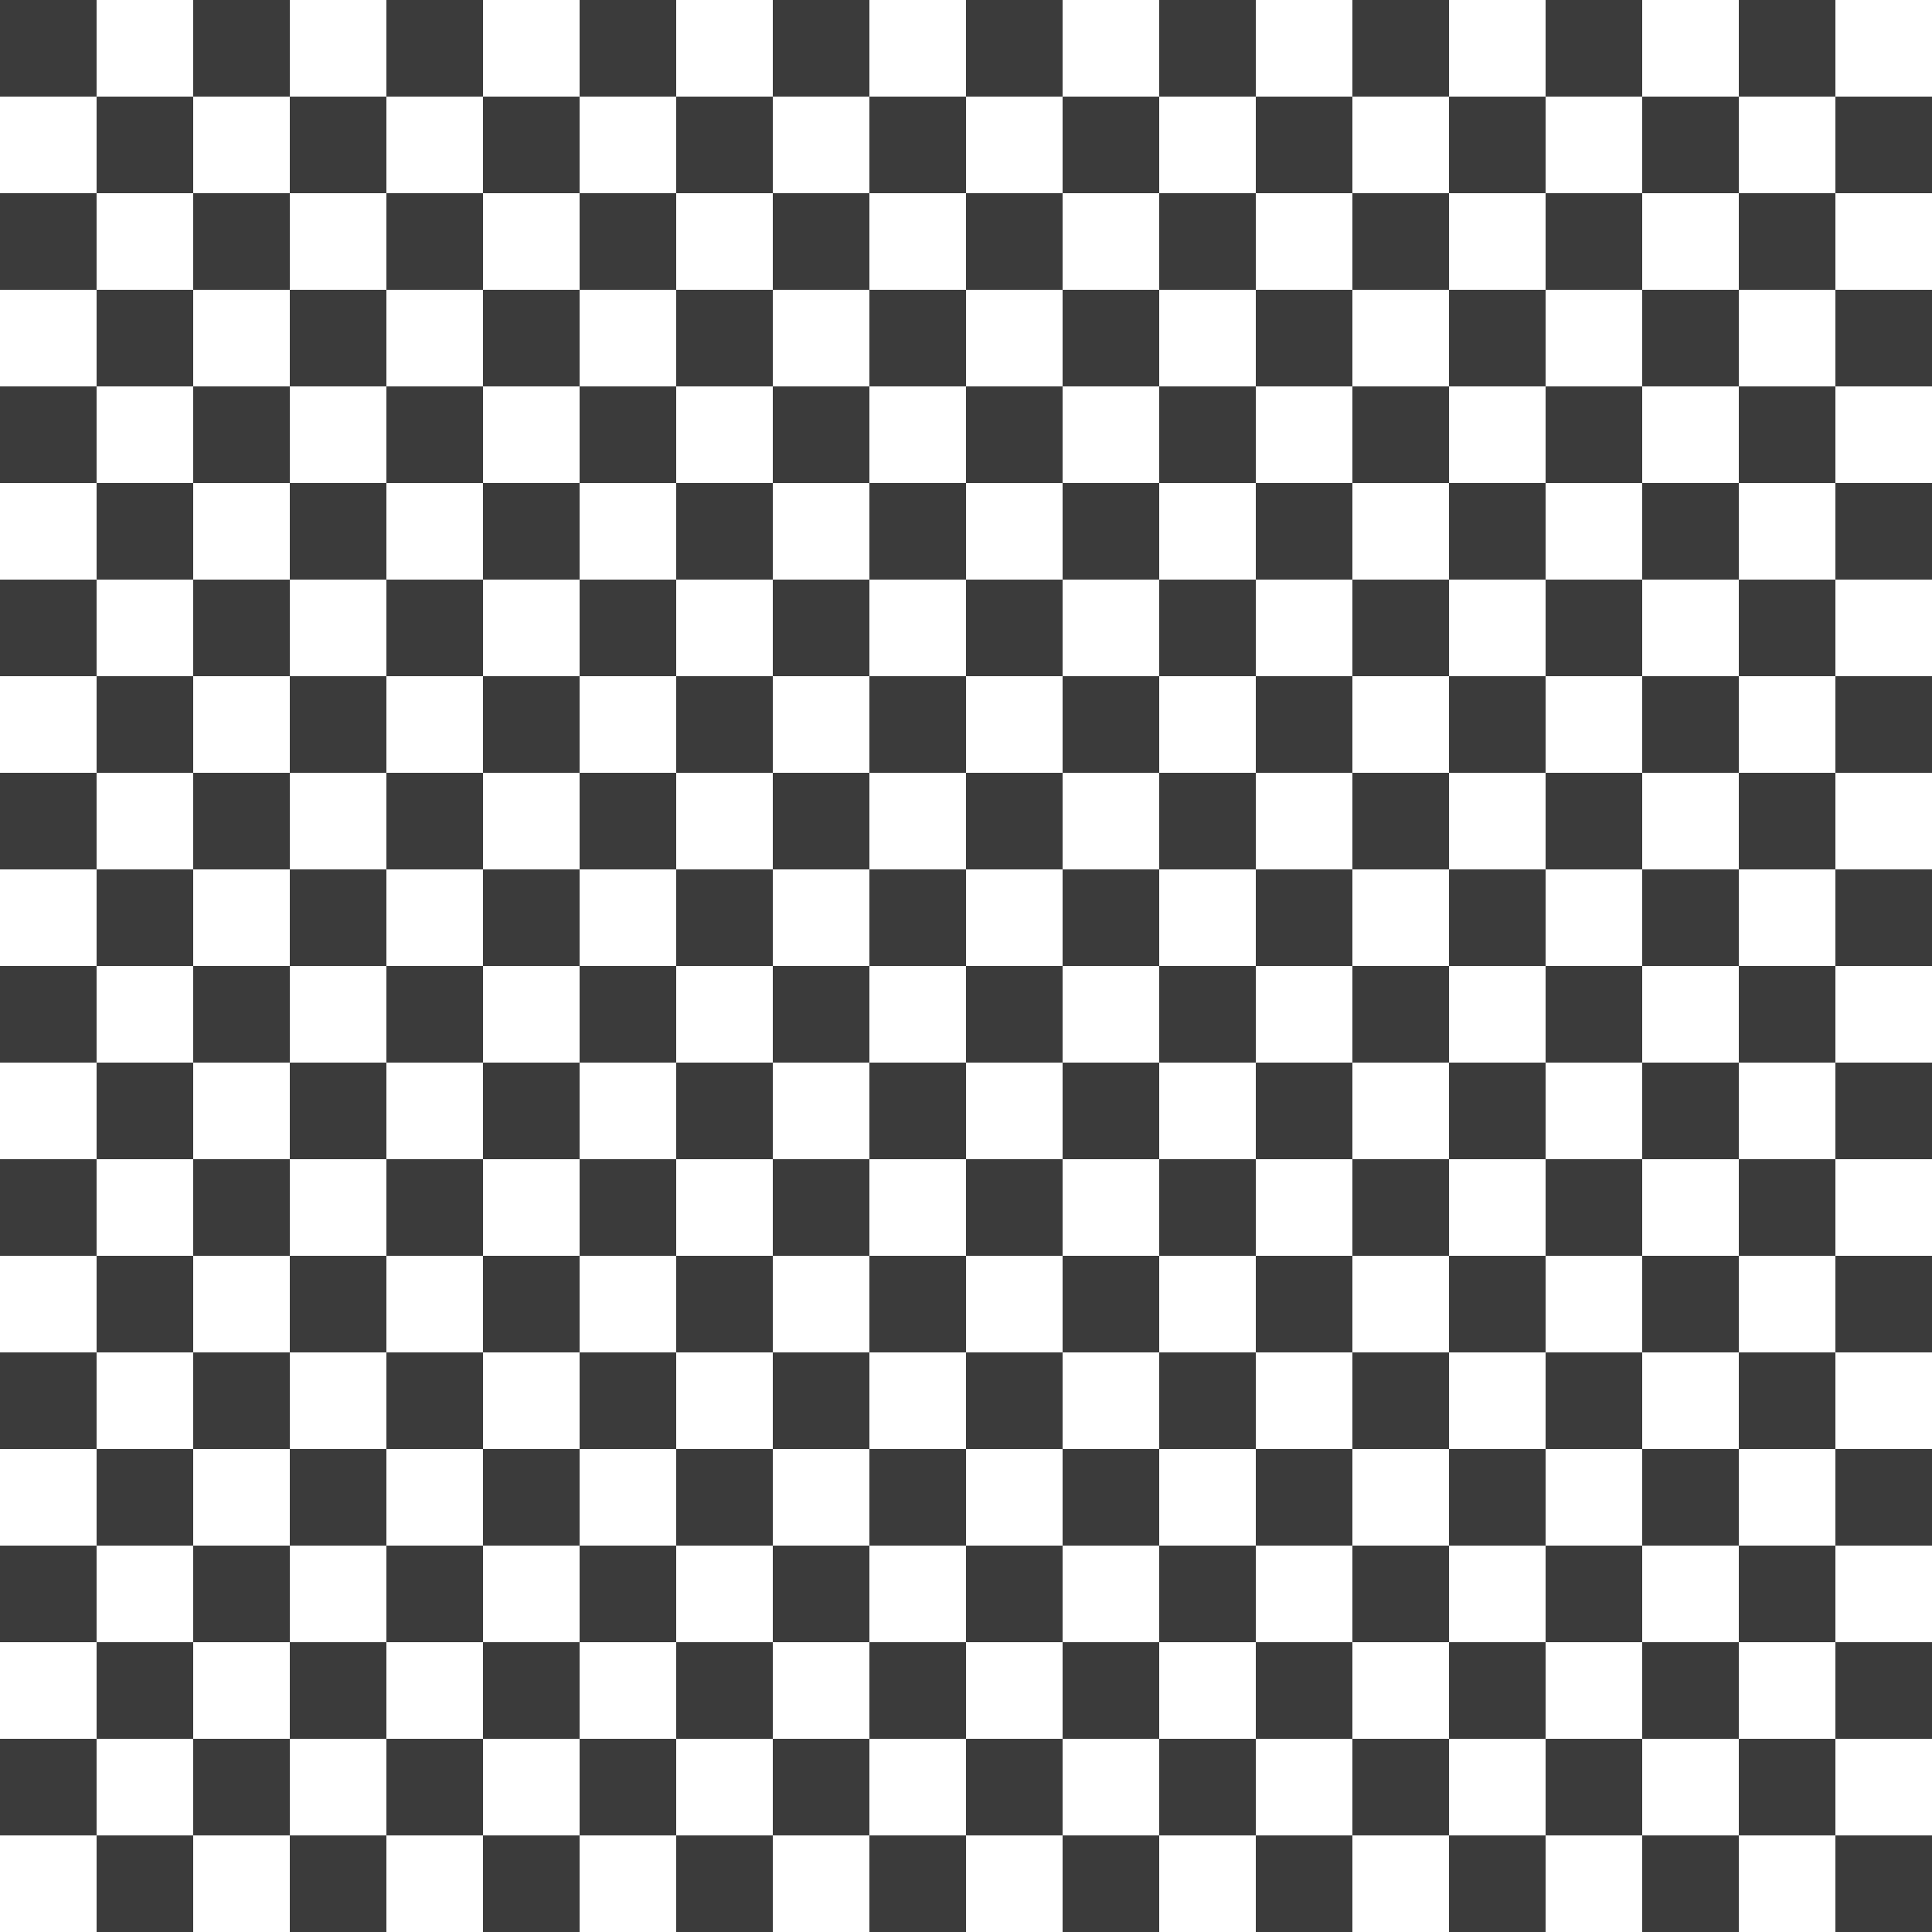
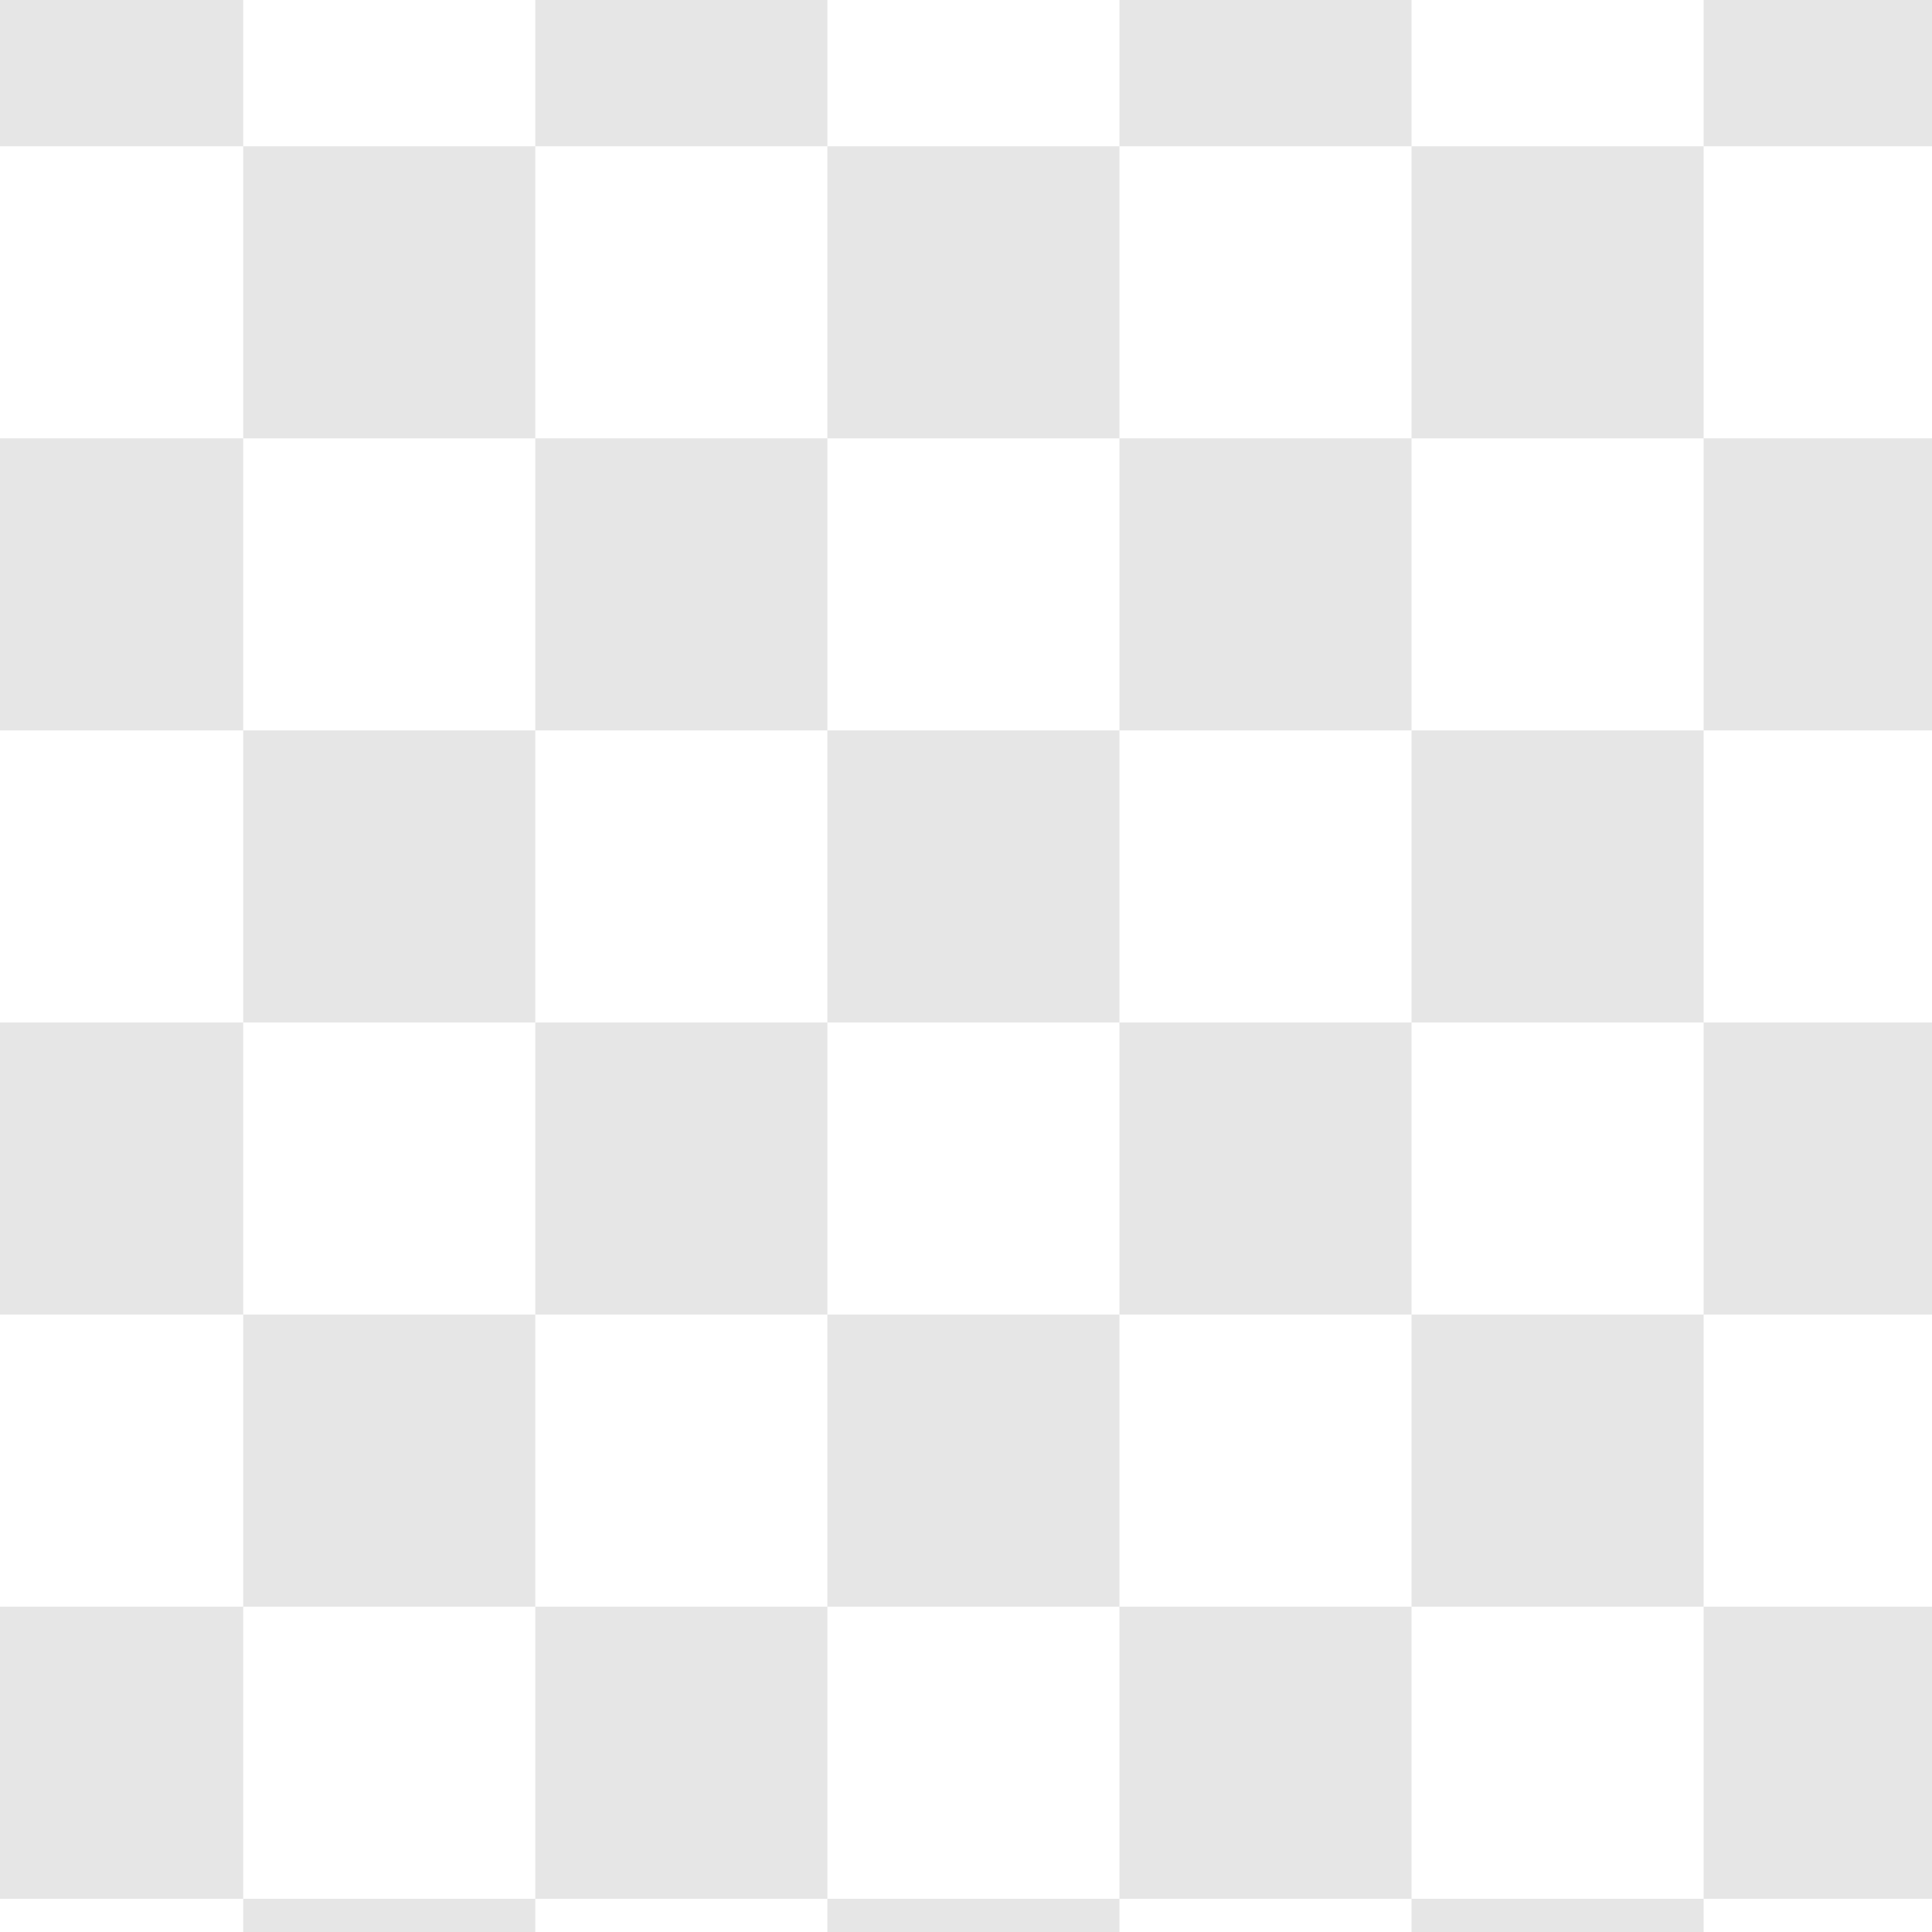
<svg xmlns="http://www.w3.org/2000/svg" width="846.667mm" height="846.667mm" viewBox="0 0 846.667 846.667" version="1.1" id="svg5231">
  <defs id="defs5225" />
  <g id="layer1" transform="translate(10.58333,158.0834)">
-     <path style="opacity:1;fill:#333333;fill-opacity:0.959;stroke:none;stroke-width:2;stroke-linecap:square;stroke-linejoin:round;stroke-miterlimit:4;stroke-dasharray:none;stroke-opacity:1" d="m -40,-597.48 v 160 h 160 v -160 z m 160,160 v 160 h 160 v -160 z m 160,0 h 160 v -160 H 280 Z m 160,0 v 160 h 160 v -160 z m 160,0 h 160 v -160 H 600 Z m 160,0 v 160 h 160 v -160 z m 160,0 h 160 v -160 H 920 Z m 160,0 v 160 h 160 v -160 z m 160,0 h 160 v -160 h -160 z m 160,0 v 160 h 160 v -160 z m 160,0 h 160 v -160 h -160 z m 160,0 v 160 h 160 v -160 z m 160,0 h 160 v -160 h -160 z m 160,0 v 160 h 160 v -160 z m 160,0 h 160 v -160 h -160 z m 160,0 v 160 h 160 v -160 z m 160,0 h 160 v -160 h -160 z m 160,0 v 160 h 160 v -160 z m 160,0 h 160 v -160 h -160 z m 160,0 v 160 h 160 v -160 z m 0,160 h -160 v 160 h 160 z m 0,160 V 42.52 h 160 V -117.48 Z m 0,160 H 2840 V 202.52 h 160 z m 0,160 v 160 h 160 v -160 z m 0,160 h -160 v 160 h 160 z m 0,160 v 160 h 160 v -160 z m 0,160 h -160 v 160 h 160 z m 0,160 v 160 h 160 V 842.52 Z m 0,160 h -160 v 160 h 160 z m 0,160 v 160 h 160 v -160 z m 0,160 h -160 v 160 h 160 z m 0,160 v 160 h 160 v -160 z m 0,160 h -160 v 160 h 160 z m 0,160 v 160 h 160 v -160 z m 0,160 h -160 v 160 h 160 z m 0,160 v 160 h 160 v -160 z m 0,160 h -160 v 160 h 160 z m 0,160 v 160 h 160 v -160 z m -160,0 h -160 v 160 h 160 z m -160,0 v -160 h -160 v 160 z m -160,0 h -160 v 160 h 160 z m -160,0 v -160 h -160 v 160 z m -160,0 h -160 v 160 h 160 z m -160,0 v -160 h -160 v 160 z m -160,0 h -160 v 160 h 160 z m -160,0 v -160 h -160 v 160 z m -160,0 h -160 v 160 h 160 z m -160,0 v -160 h -160 v 160 z m -160,0 h -160 v 160 h 160 z m -160,0 v -160 H 920 v 160 z m -160,0 H 760 v 160 h 160 z m -160,0 v -160 H 600 v 160 z m -160,0 H 440 v 160 h 160 z m -160,0 v -160 H 280 v 160 z m -160,0 H 120 v 160 h 160 z m -160,0 v -160 H -40 v 160 z m 0,-160 h 160 v -160 H 120 Z m 0,-160 v -160 H -40 v 160 z m 0,-160 h 160 v -160 H 120 Z m 0,-160 v -160 H -40 v 160 z m 0,-160 h 160 v -160 H 120 Z m 0,-160 v -160 H -40 v 160 z m 0,-160 h 160 v -160 H 120 Z m 0,-160 v -160 H -40 v 160 z m 0,-160 H 280 V 842.52 H 120 Z m 0,-160 v -160 H -40 v 160 z m 0,-160 h 160 v -160 H 120 Z m 0,-160 v -160 H -40 v 160 z m 0,-160 h 160 v -160 H 120 Z m 0,-160 V 42.52 H -40 V 202.52 Z M 120,42.52 H 280 V -117.48 H 120 Z m 0,-160 v -160 H -40 v 160 z m 160,0 h 160 v -160 H 280 Z m 160,0 V 42.52 H 600 V -117.48 Z m 160,0 h 160 v -160 H 600 Z m 160,0 V 42.52 H 920 V -117.48 Z m 160,0 h 160 v -160 H 920 Z m 160,0 V 42.52 h 160 V -117.48 Z m 160,0 h 160 v -160 h -160 z m 160,0 V 42.52 h 160 V -117.48 Z m 160,0 h 160 v -160 h -160 z m 160,0 V 42.52 h 160 V -117.48 Z m 160,0 h 160 v -160 h -160 z m 160,0 V 42.52 h 160 V -117.48 Z m 160,0 h 160 v -160 h -160 z m 160,0 V 42.52 h 160 V -117.48 Z m 160,0 h 160 v -160 h -160 z m 160,0 V 42.52 h 160 V -117.48 Z m 0,160 H 2520 V 202.52 h 160 z m 0,160 v 160 h 160 v -160 z m 0,160 h -160 v 160 h 160 z m 0,160 v 160 h 160 v -160 z m 0,160 h -160 v 160 h 160 z m 0,160 v 160 h 160 V 842.52 Z m 0,160 h -160 v 160 h 160 z m 0,160 v 160 h 160 v -160 z m 0,160 h -160 v 160 h 160 z m 0,160 v 160 h 160 v -160 z m 0,160 h -160 v 160 h 160 z m 0,160 v 160 h 160 v -160 z m 0,160 h -160 v 160 h 160 z m 0,160 v 160 h 160 v -160 z m -160,0 h -160 v 160 h 160 z m -160,0 v -160 h -160 v 160 z m -160,0 h -160 v 160 h 160 z m -160,0 v -160 h -160 v 160 z m -160,0 h -160 v 160 h 160 z m -160,0 v -160 h -160 v 160 z m -160,0 h -160 v 160 h 160 z m -160,0 v -160 h -160 v 160 z m -160,0 h -160 v 160 h 160 z m -160,0 v -160 H 920 v 160 z m -160,0 H 760 v 160 h 160 z m -160,0 v -160 H 600 v 160 z m -160,0 H 440 v 160 h 160 z m -160,0 v -160 H 280 v 160 z m 0,-160 h 160 v -160 H 440 Z m 0,-160 v -160 H 280 v 160 z m 0,-160 h 160 v -160 H 440 Z m 0,-160 v -160 H 280 v 160 z m 0,-160 h 160 v -160 H 440 Z m 0,-160 v -160 H 280 v 160 z m 0,-160 H 600 V 842.52 H 440 Z m 0,-160 v -160 H 280 v 160 z m 0,-160 h 160 v -160 H 440 Z m 0,-160 v -160 H 280 v 160 z m 0,-160 h 160 v -160 H 440 Z m 0,-160 V 42.52 H 280 V 202.52 Z m 160,0 H 760 V 42.52 H 600 Z m 160,0 v 160 h 160 v -160 z m 160,0 h 160 V 42.52 H 920 Z m 160,0 v 160 h 160 v -160 z m 160,0 h 160 V 42.52 h -160 z m 160,0 v 160 h 160 v -160 z m 160,0 h 160 V 42.52 h -160 z m 160,0 v 160 h 160 v -160 z m 160,0 h 160 V 42.52 h -160 z m 160,0 v 160 h 160 v -160 z m 160,0 h 160 V 42.52 h -160 z m 160,0 v 160 h 160 v -160 z m 0,160 h -160 v 160 h 160 z m 0,160 v 160 h 160 v -160 z m 0,160 h -160 v 160 h 160 z m 0,160 v 160 h 160 V 842.52 Z m 0,160 h -160 v 160 h 160 z m 0,160 v 160 h 160 v -160 z m 0,160 h -160 v 160 h 160 z m 0,160 v 160 h 160 v -160 z m 0,160 h -160 v 160 h 160 z m 0,160 v 160 h 160 v -160 z m -160,0 h -160 v 160 h 160 z m -160,0 v -160 h -160 v 160 z m -160,0 h -160 v 160 h 160 z m -160,0 v -160 h -160 v 160 z m -160,0 h -160 v 160 h 160 z m -160,0 v -160 h -160 v 160 z m -160,0 h -160 v 160 h 160 z m -160,0 v -160 H 920 v 160 z m -160,0 H 760 v 160 h 160 z m -160,0 v -160 H 600 v 160 z m 0,-160 h 160 v -160 H 760 Z m 0,-160 v -160 H 600 v 160 z m 0,-160 h 160 v -160 H 760 Z m 0,-160 v -160 H 600 v 160 z m 0,-160 H 920 V 842.52 H 760 Z m 0,-160 v -160 H 600 v 160 z m 0,-160 h 160 v -160 H 760 Z m 0,-160 v -160 H 600 v 160 z m 160,0 h 160 v -160 H 920 Z m 160,0 v 160 h 160 v -160 z m 160,0 h 160 v -160 h -160 z m 160,0 v 160 h 160 v -160 z m 160,0 h 160 v -160 h -160 z m 160,0 v 160 h 160 v -160 z m 160,0 h 160 v -160 h -160 z m 160,0 v 160 h 160 v -160 z m 0,160 h -160 v 160 h 160 z m 0,160 v 160 h 160 V 842.52 Z m 0,160 h -160 v 160 h 160 z m 0,160 v 160 h 160 v -160 z m 0,160 h -160 v 160 h 160 z m 0,160 v 160 h 160 v -160 z m -160,0 h -160 v 160 h 160 z m -160,0 v -160 h -160 v 160 z m -160,0 h -160 v 160 h 160 z m -160,0 v -160 h -160 v 160 z m -160,0 h -160 v 160 h 160 z m -160,0 v -160 H 920 v 160 z m 0,-160 h 160 v -160 h -160 z m 0,-160 v -160 H 920 v 160 z m 0,-160 h 160 V 842.52 h -160 z m 0,-160 v -160 H 920 v 160 z m 160,0 h 160 v -160 h -160 z m 160,0 v 160 h 160 V 842.52 Z m 160,0 h 160 v -160 h -160 z m 160,0 v 160 h 160 V 842.52 Z m 0,160 h -160 v 160 h 160 z m 0,160 v 160 h 160 v -160 z m -160,0 h -160 v 160 h 160 z m -160,0 v -160 h -160 v 160 z" transform="scale(0.2645833)" id="use8066" />
+     <path style="opacity:1;fill-opacity:.1;stroke:none;stroke-width:2;stroke-linecap:square;stroke-linejoin:round;stroke-miterlimit:4;stroke-dasharray:none;stroke-opacity:1" d="m -40,-597.48 v 160 h 160 v -160 z m 160,160 v 160 h 160 v -160 z m 160,0 h 160 v -160 H 280 Z m 160,0 v 160 h 160 v -160 z m 160,0 h 160 v -160 H 600 Z m 160,0 v 160 h 160 v -160 z m 160,0 h 160 v -160 H 920 Z m 160,0 v 160 h 160 v -160 z m 160,0 h 160 v -160 h -160 z m 160,0 v 160 h 160 v -160 z m 160,0 h 160 v -160 h -160 z m 160,0 v 160 h 160 v -160 z m 160,0 h 160 v -160 h -160 z m 160,0 v 160 h 160 v -160 z m 160,0 h 160 v -160 h -160 z m 160,0 v 160 h 160 v -160 z m 160,0 h 160 v -160 h -160 z m 160,0 v 160 h 160 v -160 z m 160,0 h 160 v -160 h -160 z m 160,0 v 160 h 160 v -160 z m 0,160 h -160 v 160 h 160 z m 0,160 V 42.52 h 160 V -117.48 Z m 0,160 H 2840 V 202.52 h 160 z m 0,160 v 160 h 160 v -160 z m 0,160 h -160 v 160 h 160 z m 0,160 v 160 h 160 v -160 z m 0,160 h -160 v 160 h 160 z m 0,160 v 160 h 160 V 842.52 Z m 0,160 h -160 v 160 h 160 z m 0,160 v 160 h 160 v -160 z m 0,160 h -160 v 160 h 160 z m 0,160 v 160 h 160 v -160 z m 0,160 h -160 v 160 h 160 z m 0,160 v 160 h 160 v -160 z m 0,160 h -160 v 160 h 160 z m 0,160 v 160 h 160 v -160 z m 0,160 h -160 v 160 h 160 z m 0,160 v 160 h 160 v -160 z m -160,0 h -160 v 160 h 160 z m -160,0 v -160 h -160 v 160 z m -160,0 h -160 v 160 h 160 z m -160,0 v -160 h -160 v 160 z m -160,0 h -160 v 160 h 160 z m -160,0 v -160 h -160 v 160 z m -160,0 h -160 v 160 h 160 z m -160,0 v -160 h -160 v 160 z m -160,0 h -160 v 160 h 160 z m -160,0 v -160 h -160 v 160 z m -160,0 h -160 v 160 h 160 z m -160,0 v -160 H 920 v 160 z m -160,0 H 760 v 160 h 160 z m -160,0 v -160 H 600 v 160 z m -160,0 H 440 v 160 h 160 z m -160,0 v -160 H 280 v 160 z m -160,0 H 120 v 160 h 160 z m -160,0 v -160 H -40 v 160 z m 0,-160 h 160 v -160 H 120 Z m 0,-160 v -160 H -40 v 160 z m 0,-160 h 160 v -160 H 120 Z m 0,-160 v -160 H -40 v 160 z m 0,-160 h 160 v -160 H 120 Z m 0,-160 v -160 H -40 v 160 z m 0,-160 h 160 v -160 H 120 Z m 0,-160 v -160 H -40 v 160 z m 0,-160 H 280 V 842.52 H 120 Z m 0,-160 v -160 H -40 v 160 z m 0,-160 h 160 v -160 H 120 Z m 0,-160 v -160 H -40 v 160 z m 0,-160 h 160 v -160 H 120 Z m 0,-160 V 42.52 H -40 V 202.52 Z M 120,42.52 H 280 V -117.48 H 120 Z m 0,-160 v -160 H -40 v 160 z m 160,0 h 160 v -160 H 280 Z m 160,0 V 42.52 H 600 V -117.48 Z m 160,0 h 160 v -160 H 600 Z m 160,0 V 42.52 H 920 V -117.48 Z m 160,0 h 160 v -160 H 920 Z m 160,0 V 42.52 h 160 V -117.48 Z m 160,0 h 160 v -160 h -160 z m 160,0 V 42.52 h 160 V -117.48 Z m 160,0 h 160 v -160 h -160 z m 160,0 V 42.52 h 160 V -117.48 Z m 160,0 h 160 v -160 h -160 z m 160,0 V 42.52 h 160 V -117.48 Z m 160,0 h 160 v -160 h -160 z m 160,0 V 42.52 h 160 V -117.48 Z m 160,0 h 160 v -160 h -160 z m 160,0 V 42.52 h 160 V -117.48 Z m 0,160 H 2520 V 202.52 h 160 z m 0,160 v 160 h 160 v -160 z m 0,160 h -160 v 160 h 160 z m 0,160 v 160 h 160 v -160 z m 0,160 h -160 v 160 h 160 z m 0,160 v 160 h 160 V 842.52 Z m 0,160 h -160 v 160 h 160 z m 0,160 v 160 h 160 v -160 z m 0,160 h -160 v 160 h 160 z m 0,160 v 160 h 160 v -160 z m 0,160 h -160 v 160 h 160 z m 0,160 v 160 h 160 v -160 z m 0,160 h -160 v 160 h 160 z m 0,160 v 160 h 160 v -160 z m -160,0 h -160 v 160 h 160 z m -160,0 v -160 h -160 v 160 z m -160,0 h -160 v 160 h 160 z m -160,0 v -160 h -160 v 160 z m -160,0 h -160 v 160 h 160 z m -160,0 v -160 h -160 v 160 z m -160,0 h -160 v 160 h 160 z m -160,0 v -160 h -160 v 160 z m -160,0 h -160 v 160 h 160 z m -160,0 v -160 H 920 v 160 z m -160,0 H 760 v 160 h 160 z m -160,0 v -160 H 600 v 160 z m -160,0 H 440 v 160 h 160 z m -160,0 v -160 H 280 v 160 z m 0,-160 h 160 v -160 H 440 Z m 0,-160 v -160 H 280 v 160 z m 0,-160 h 160 v -160 H 440 Z m 0,-160 v -160 H 280 v 160 z m 0,-160 h 160 v -160 H 440 Z m 0,-160 v -160 H 280 v 160 z m 0,-160 H 600 V 842.52 H 440 Z m 0,-160 v -160 H 280 v 160 z m 0,-160 h 160 v -160 H 440 Z m 0,-160 v -160 H 280 v 160 z m 0,-160 h 160 v -160 H 440 Z m 0,-160 V 42.52 H 280 V 202.52 Z m 160,0 H 760 V 42.52 H 600 Z m 160,0 v 160 h 160 v -160 z m 160,0 h 160 V 42.52 H 920 Z m 160,0 v 160 h 160 v -160 z m 160,0 h 160 V 42.52 h -160 z m 160,0 v 160 h 160 v -160 z m 160,0 h 160 V 42.52 h -160 z m 160,0 v 160 h 160 v -160 z m 160,0 h 160 V 42.52 h -160 z m 160,0 v 160 h 160 v -160 z m 160,0 h 160 V 42.52 h -160 z m 160,0 v 160 h 160 v -160 z m 0,160 h -160 v 160 h 160 z m 0,160 v 160 h 160 v -160 z m 0,160 h -160 v 160 h 160 z m 0,160 v 160 h 160 V 842.52 Z m 0,160 h -160 v 160 h 160 z m 0,160 v 160 h 160 v -160 z m 0,160 h -160 v 160 h 160 z m 0,160 v 160 h 160 v -160 z m 0,160 h -160 v 160 h 160 z m 0,160 v 160 h 160 v -160 z m -160,0 h -160 v 160 h 160 z m -160,0 v -160 h -160 v 160 z m -160,0 h -160 v 160 h 160 z m -160,0 v -160 h -160 v 160 z m -160,0 h -160 v 160 h 160 z m -160,0 v -160 h -160 v 160 z m -160,0 h -160 v 160 h 160 z m -160,0 v -160 H 920 v 160 z m -160,0 H 760 v 160 h 160 z m -160,0 v -160 H 600 v 160 z m 0,-160 h 160 v -160 H 760 Z m 0,-160 v -160 H 600 v 160 z m 0,-160 h 160 v -160 H 760 Z m 0,-160 v -160 H 600 v 160 z m 0,-160 H 920 V 842.52 H 760 Z m 0,-160 v -160 H 600 v 160 z m 0,-160 h 160 v -160 H 760 Z m 0,-160 v -160 H 600 v 160 z m 160,0 h 160 v -160 H 920 Z m 160,0 v 160 h 160 v -160 z m 160,0 h 160 v -160 h -160 z m 160,0 v 160 h 160 v -160 z m 160,0 h 160 v -160 h -160 z m 160,0 v 160 h 160 v -160 z m 160,0 h 160 v -160 h -160 z m 160,0 v 160 h 160 v -160 z m 0,160 h -160 v 160 h 160 z m 0,160 v 160 h 160 V 842.52 Z m 0,160 h -160 v 160 h 160 z m 0,160 v 160 h 160 v -160 z m 0,160 h -160 v 160 h 160 z m 0,160 v 160 h 160 v -160 z m -160,0 h -160 v 160 h 160 z m -160,0 v -160 h -160 v 160 z m -160,0 h -160 v 160 h 160 z m -160,0 v -160 h -160 v 160 z m -160,0 h -160 v 160 h 160 z m -160,0 v -160 H 920 v 160 z m 0,-160 h 160 v -160 h -160 z m 0,-160 v -160 H 920 v 160 z m 0,-160 h 160 V 842.52 h -160 z m 0,-160 v -160 H 920 v 160 z m 160,0 h 160 v -160 h -160 z m 160,0 v 160 h 160 V 842.52 Z m 160,0 h 160 v -160 h -160 z m 160,0 v 160 h 160 V 842.52 Z m 0,160 h -160 v 160 h 160 z m 0,160 v 160 h 160 v -160 z m -160,0 h -160 v 160 h 160 z m -160,0 v -160 h -160 v 160 z" transform="scale(0.8)" id="use8066" />
  </g>
</svg>
